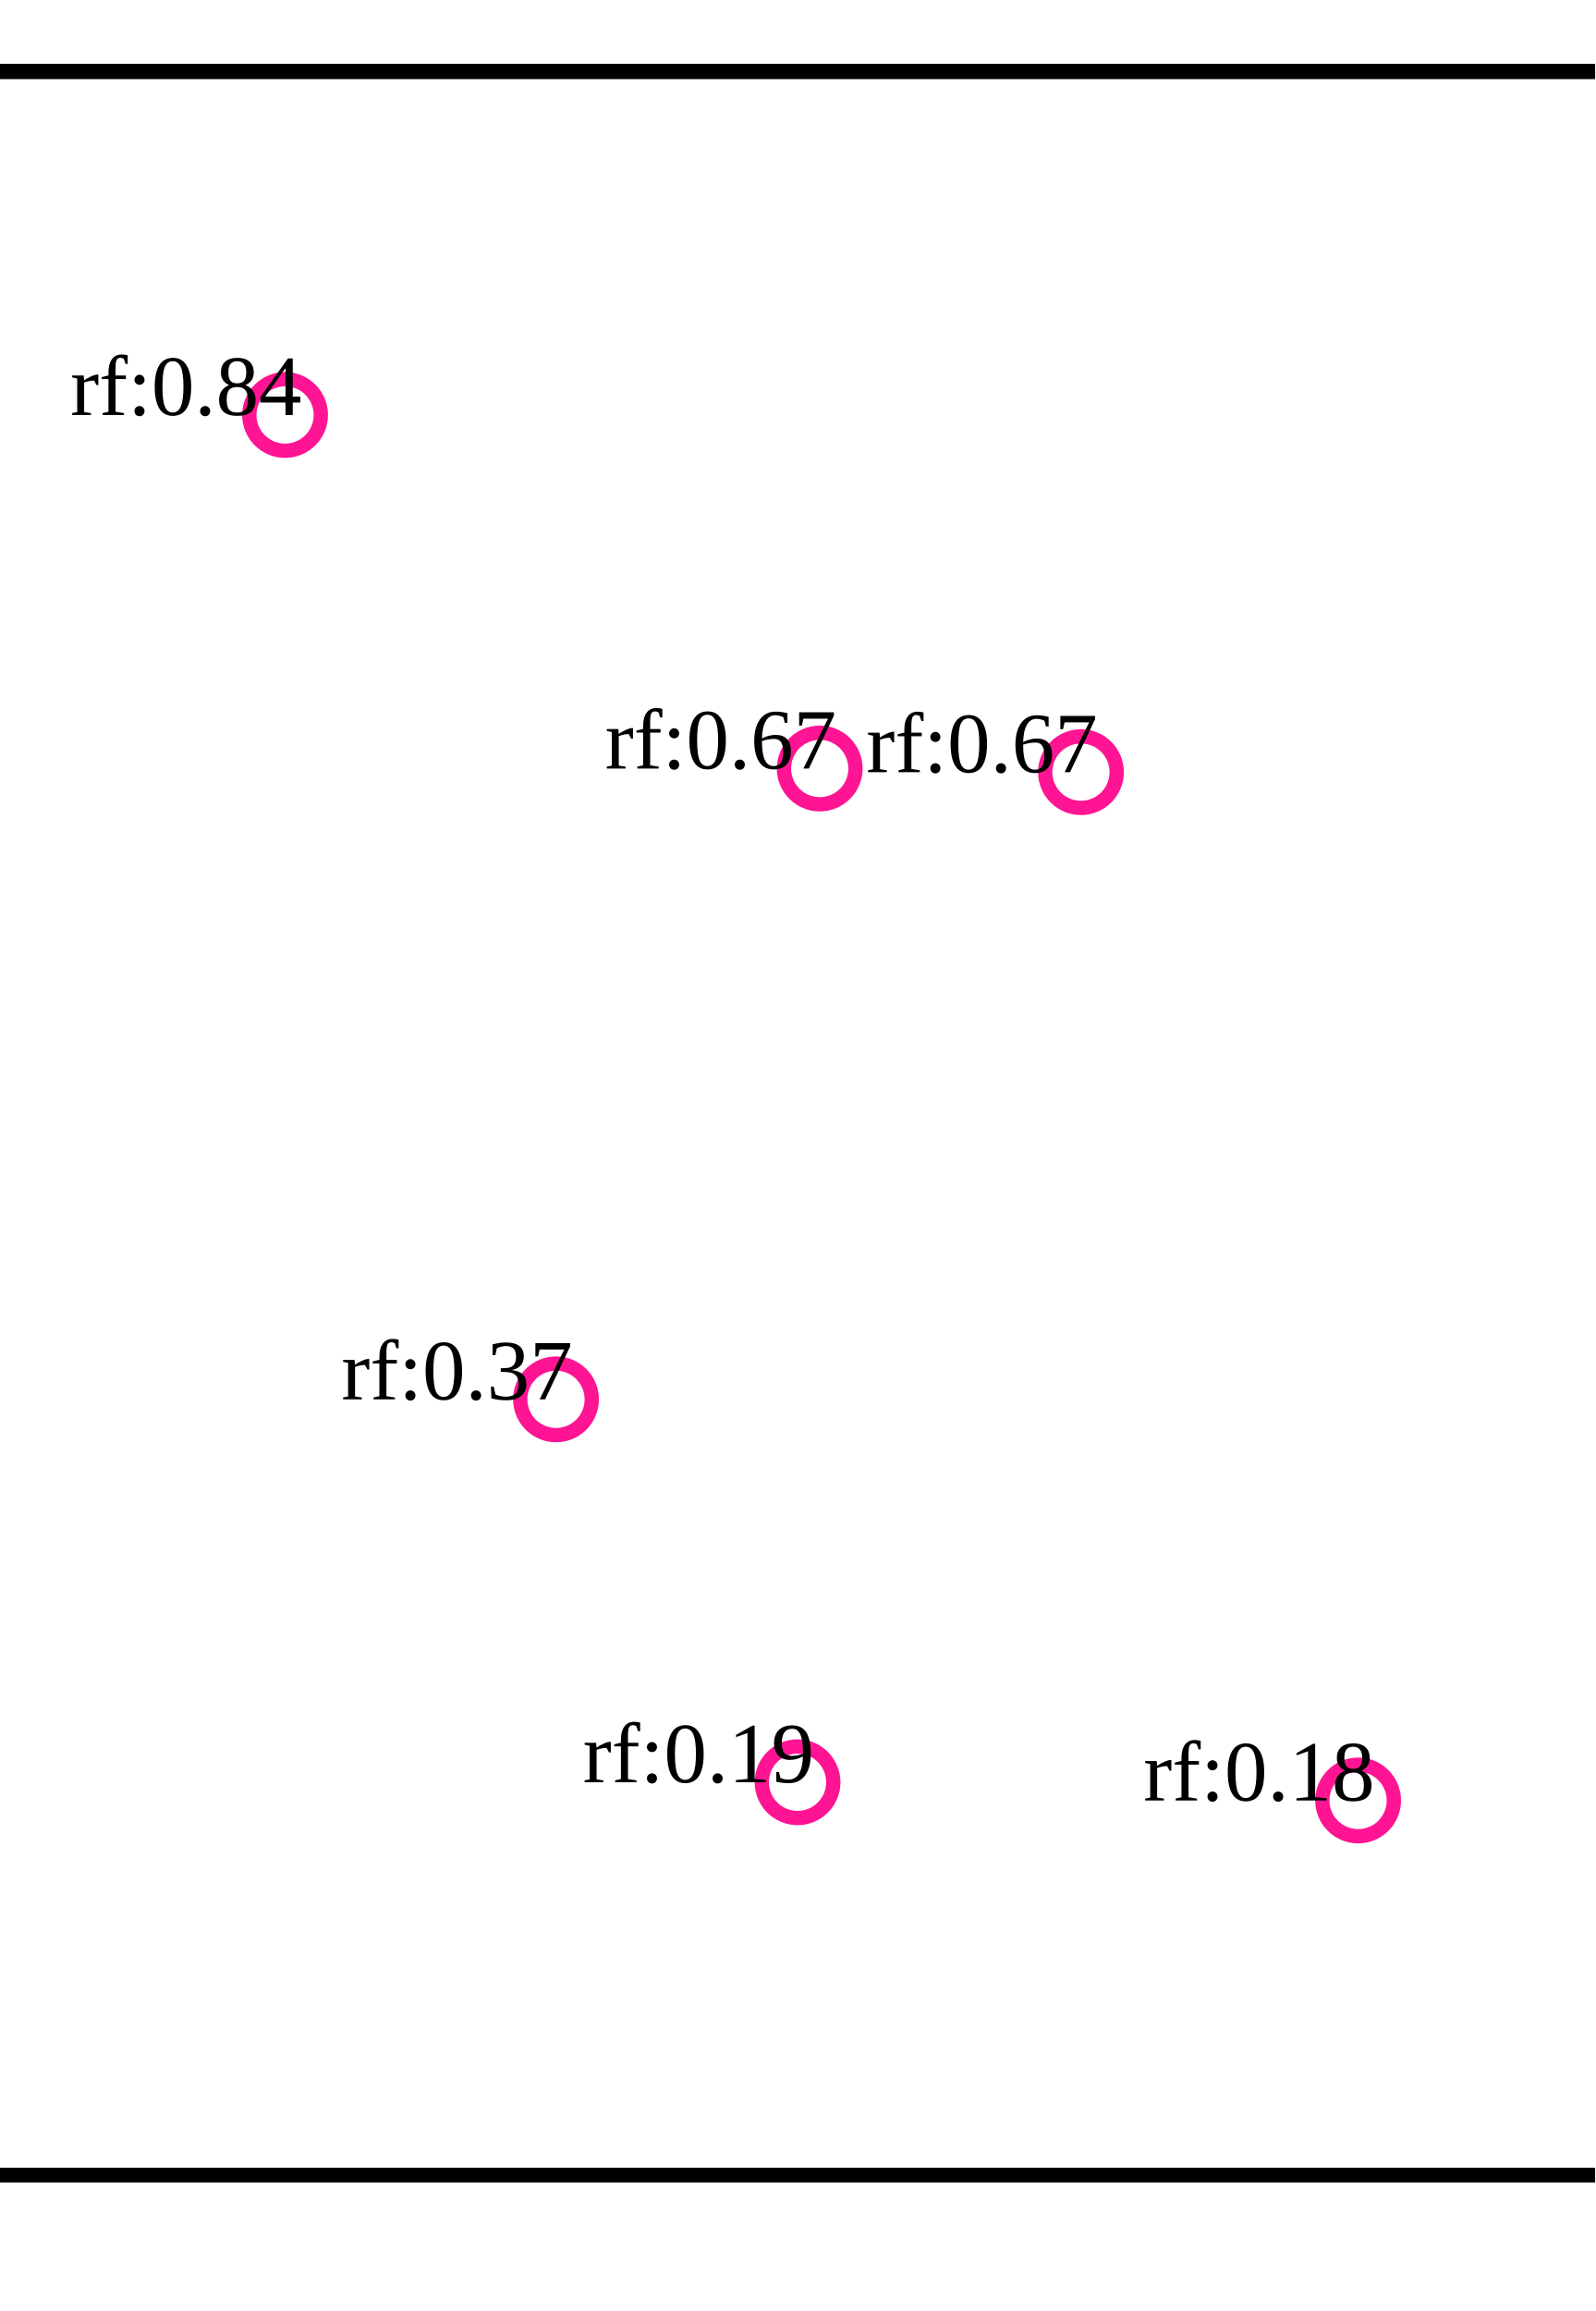
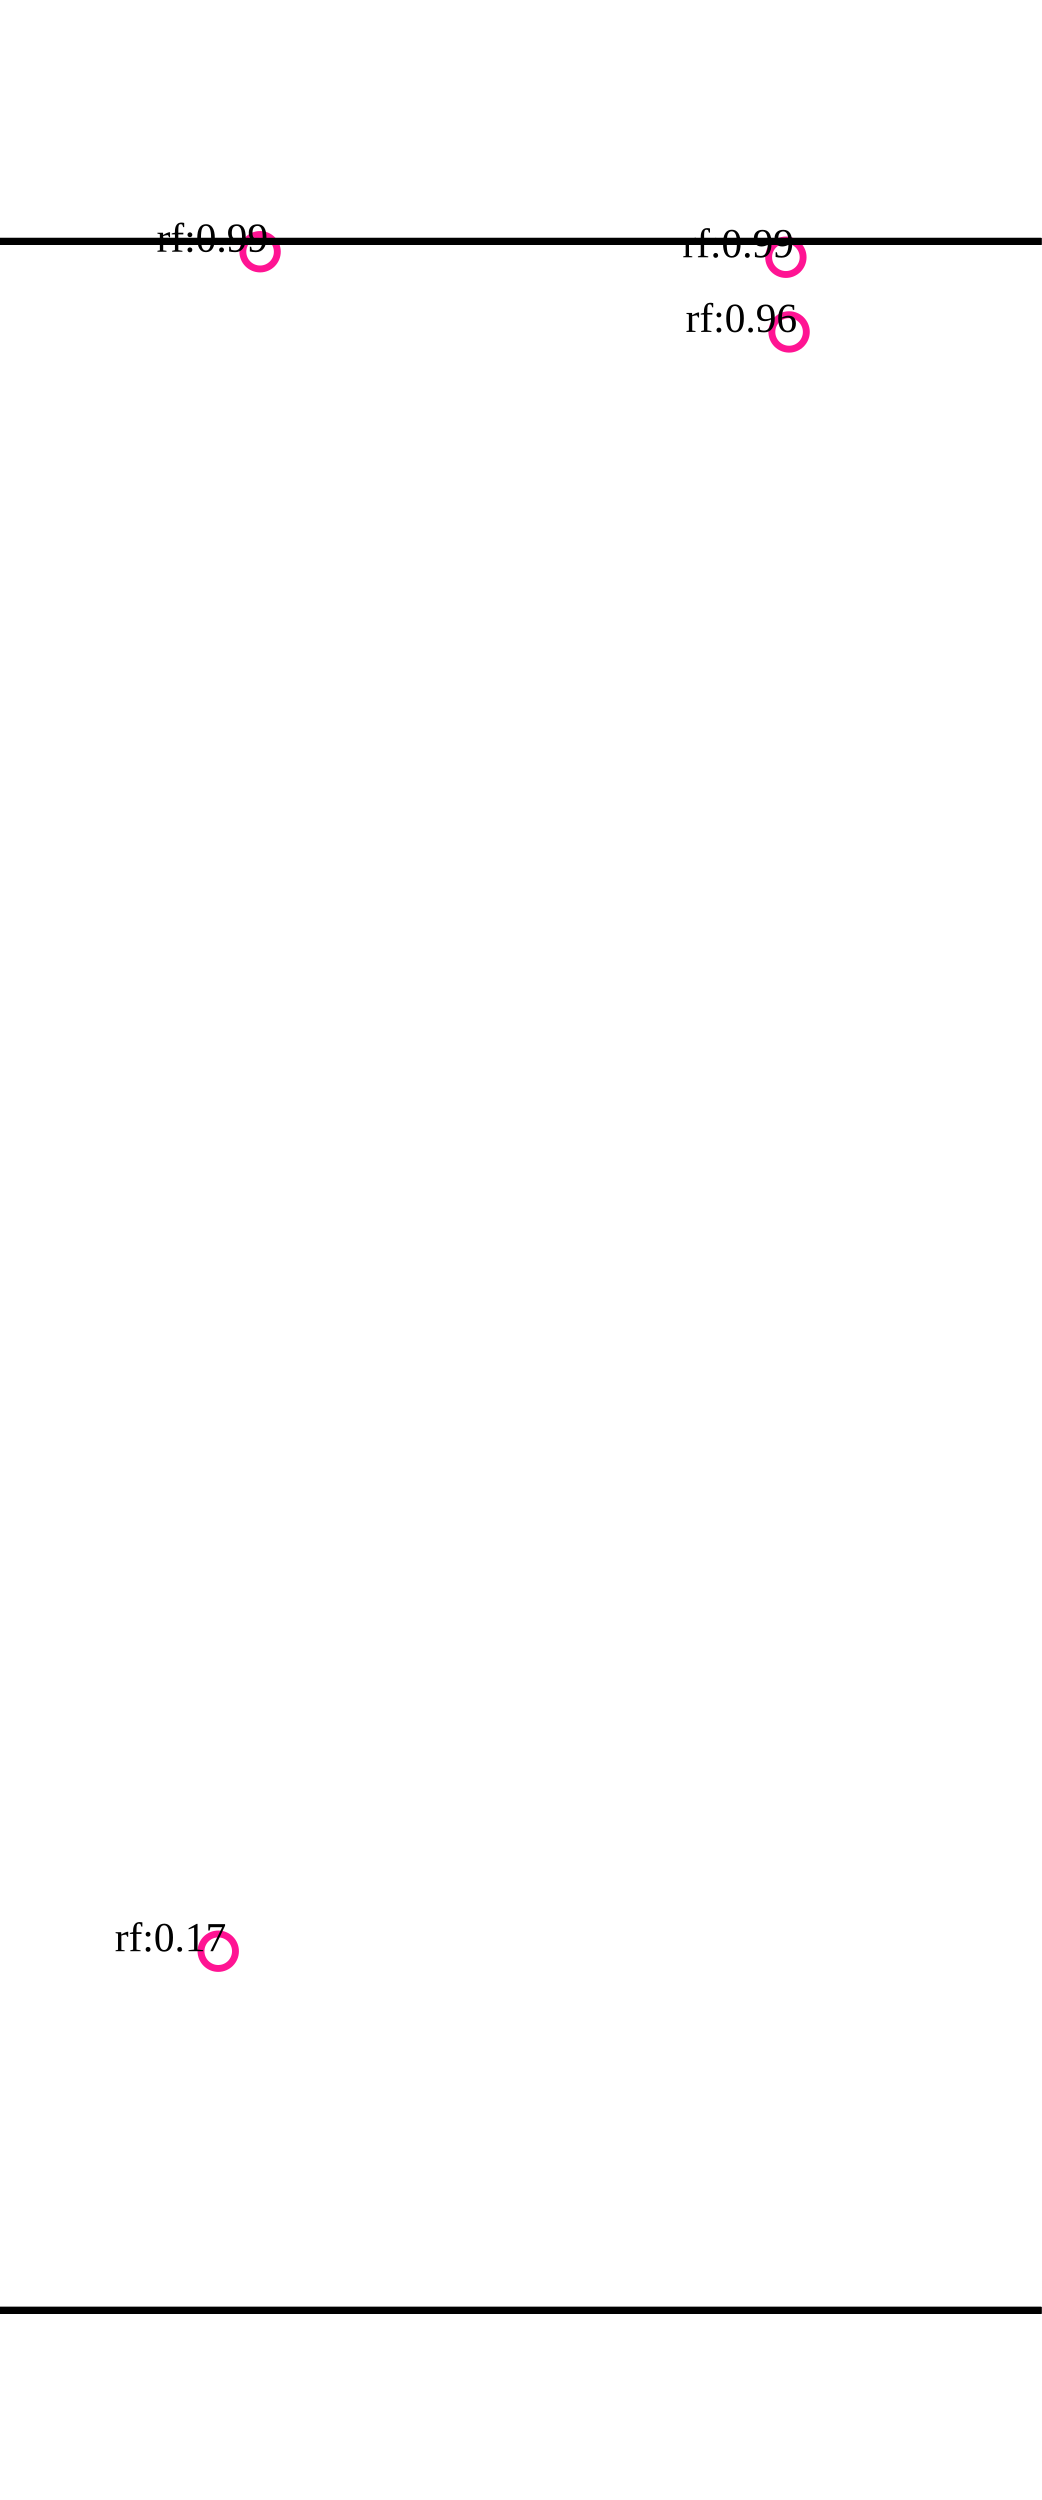
- <svg xmlns="http://www.w3.org/2000/svg" width="223" height="323" viewBox="0 0 223 323">
-   <circle cx="151.121" cy="107.92" r="5" fill="none" stroke="deeppink" stroke-width="2" />
-   <text x="121.121" y="107.92" class="small">rf:0.67</text>
-   <line x1="0" y1="10" x2="223" y2="10" style="stroke:rgb(0,0,0);stroke-width:2" />
-   <line x1="0" y1="304" x2="223" y2="304" style="stroke:rgb(0,0,0);stroke-width:2" />
-   <circle cx="114.6" cy="107.414" r="5" fill="none" stroke="deeppink" stroke-width="2" />
-   <text x="84.6" y="107.414" class="small">rf:0.67</text>
-   <line x1="0" y1="10" x2="223" y2="10" style="stroke:rgb(0,0,0);stroke-width:2" />
-   <line x1="0" y1="304" x2="223" y2="304" style="stroke:rgb(0,0,0);stroke-width:2" />
-   <circle cx="39.854" cy="58.0" r="5" fill="none" stroke="deeppink" stroke-width="2" />
-   <text x="9.854" y="58.0" class="small">rf:0.84</text>
-   <line x1="0" y1="10" x2="223" y2="10" style="stroke:rgb(0,0,0);stroke-width:2" />
-   <line x1="0" y1="304" x2="223" y2="304" style="stroke:rgb(0,0,0);stroke-width:2" />
-   <circle cx="77.731" cy="195.584" r="5" fill="none" stroke="deeppink" stroke-width="2" />
-   <text x="47.731" y="195.584" class="small">rf:0.37</text>
-   <line x1="0" y1="10" x2="223" y2="10" style="stroke:rgb(0,0,0);stroke-width:2" />
-   <line x1="0" y1="304" x2="223" y2="304" style="stroke:rgb(0,0,0);stroke-width:2" />
-   <circle cx="111.5" cy="249.099" r="5" fill="none" stroke="deeppink" stroke-width="2" />
-   <text x="81.5" y="249.099" class="small">rf:0.19</text>
-   <line x1="0" y1="10" x2="223" y2="10" style="stroke:rgb(0,0,0);stroke-width:2" />
-   <line x1="0" y1="304" x2="223" y2="304" style="stroke:rgb(0,0,0);stroke-width:2" />
-   <circle cx="189.869" cy="251.647" r="5" fill="none" stroke="deeppink" stroke-width="2" />
-   <text x="159.869" y="251.647" class="small">rf:0.18</text>
-   <line x1="0" y1="10" x2="223" y2="10" style="stroke:rgb(0,0,0);stroke-width:2" />
-   <line x1="0" y1="304" x2="223" y2="304" style="stroke:rgb(0,0,0);stroke-width:2" />
+ <svg xmlns="http://www.w3.org/2000/svg" width="302" height="725" viewBox="0 0 302 725">
+   <circle cx="227.904" cy="74.603" r="5" fill="none" stroke="deeppink" stroke-width="2" />
+   <text x="197.904" y="74.603" class="small">rf:0.99</text>
+   <line x1="0" y1="70" x2="302" y2="70" style="stroke:rgb(0,0,0);stroke-width:2" />
+   <line x1="0" y1="670" x2="302" y2="670" style="stroke:rgb(0,0,0);stroke-width:2" />
+   <circle cx="75.423" cy="73" r="5" fill="none" stroke="deeppink" stroke-width="2" />
+   <text x="45.423" y="73" class="small">rf:0.99</text>
+   <line x1="0" y1="70" x2="302" y2="70" style="stroke:rgb(0,0,0);stroke-width:2" />
+   <line x1="0" y1="670" x2="302" y2="670" style="stroke:rgb(0,0,0);stroke-width:2" />
+   <circle cx="228.834" cy="96.261" r="5" fill="none" stroke="deeppink" stroke-width="2" />
+   <text x="198.834" y="96.261" class="small">rf:0.96</text>
+   <line x1="0" y1="70" x2="302" y2="70" style="stroke:rgb(0,0,0);stroke-width:2" />
+   <line x1="0" y1="670" x2="302" y2="670" style="stroke:rgb(0,0,0);stroke-width:2" />
+   <circle cx="63.289" cy="565.853" r="5" fill="none" stroke="deeppink" stroke-width="2" />
+   <text x="33.289" y="565.853" class="small">rf:0.17</text>
+   <line x1="0" y1="70" x2="302" y2="70" style="stroke:rgb(0,0,0);stroke-width:2" />
+   <line x1="0" y1="670" x2="302" y2="670" style="stroke:rgb(0,0,0);stroke-width:2" />
</svg>
